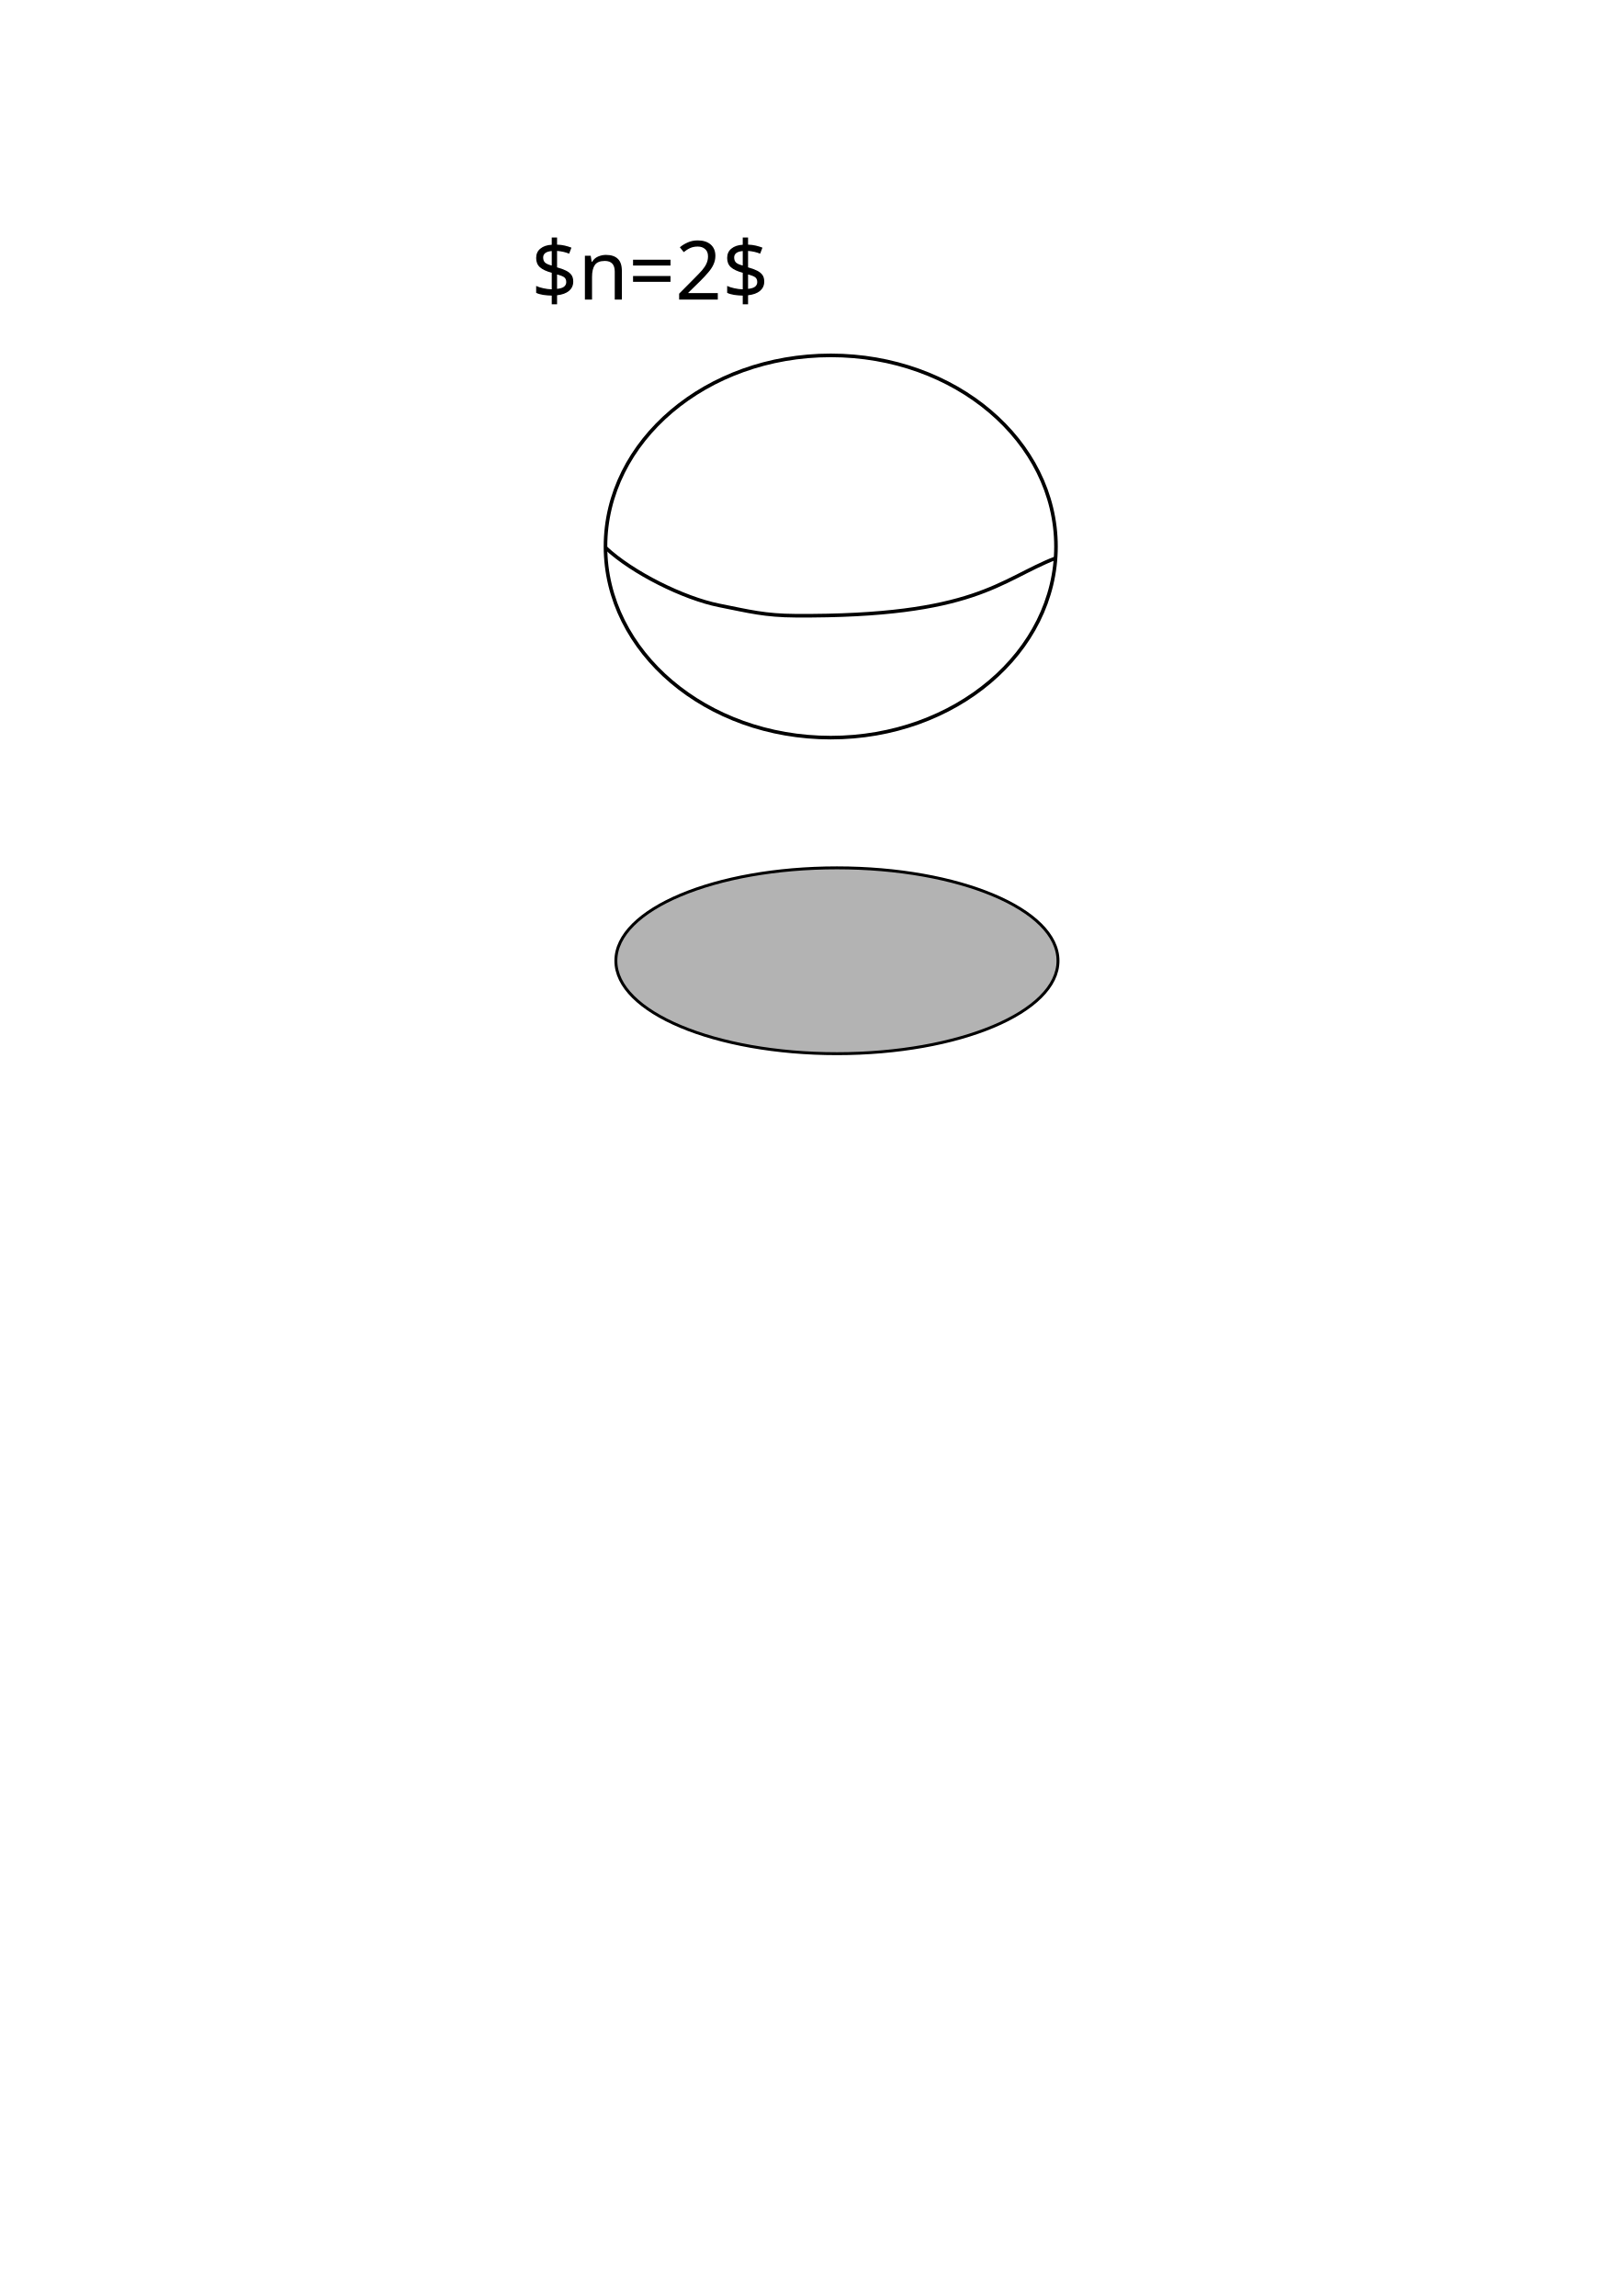
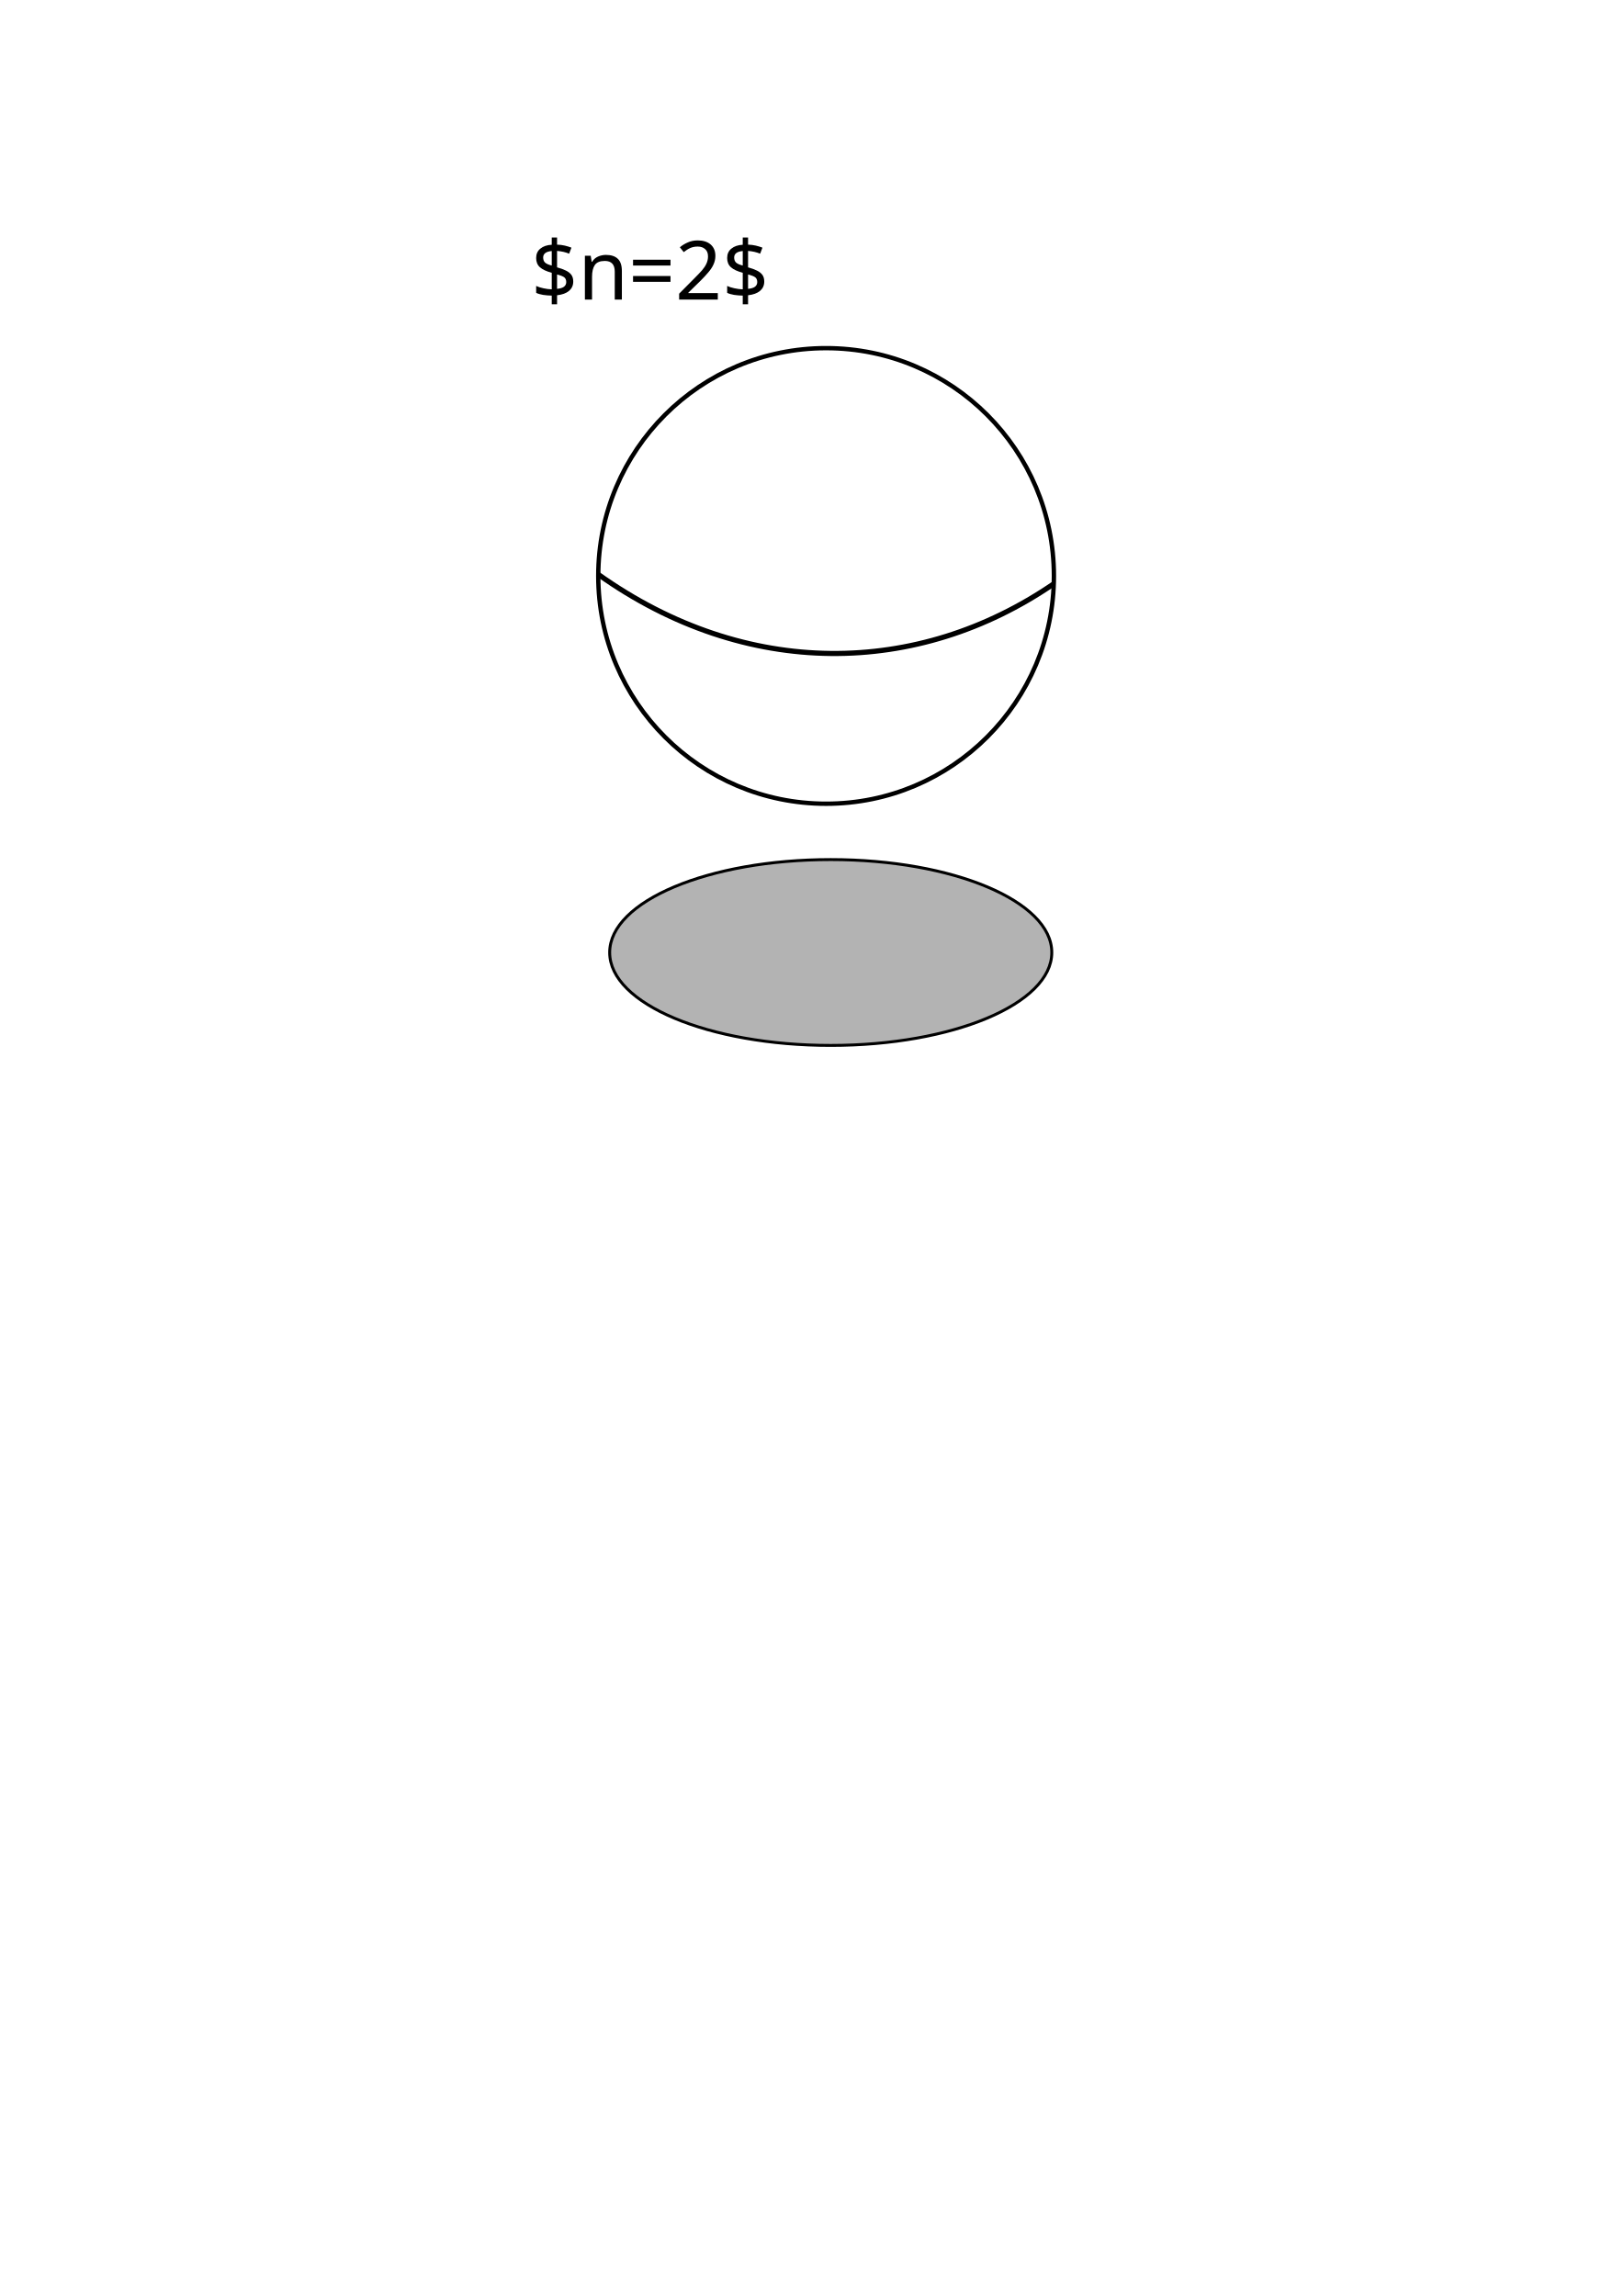
<svg xmlns="http://www.w3.org/2000/svg" xmlns:ns1="http://www.openswatchbook.org/uri/2009/osb" width="210mm" height="297mm" viewBox="0 0 210 297" version="1.1" id="svg1992">
  <defs id="defs1986">
    <linearGradient id="linearGradient4489" ns1:paint="solid">
      <stop style="stop-color:#000000;stop-opacity:1;" offset="0" id="stop4487" />
    </linearGradient>
  </defs>
  <g id="layer1">
-     <ellipse style="fill:none;stroke:#000000;stroke-width:0.465;stroke-opacity:1;stroke-miterlimit:4;stroke-dasharray:none" id="path1994" cx="107.442" cy="70.693" rx="29.132" ry="24.722" />
-     <ellipse style="opacity:1;fill:#000000;fill-opacity:0.297;stroke:#000000;stroke-width:0.378;stroke-miterlimit:4;stroke-dasharray:none;stroke-opacity:1" id="path1996" cx="108.244" cy="124.28" rx="28.591" ry="12.02" />
-     <path style="fill:none;stroke:#000000;stroke-width:0.465;stroke-linecap:butt;stroke-linejoin:miter;stroke-opacity:1;stroke-miterlimit:4;stroke-dasharray:none" d="m 78.31,70.834 c 3.463,3.26 10.118,6.56 14.699,7.476 3.952,0.79 5.894,1.311 9.889,1.336 23.274,0.145 26.371,-4.622 33.622,-7.449" id="path4529" />
+     <ellipse style="opacity:1;fill:#000000;fill-opacity:0.297;stroke:#000000;stroke-width:0.378;stroke-miterlimit:4;stroke-dasharray:none;stroke-opacity:1" id="path1996" cx="107.442" cy="123.211" rx="28.591" ry="12.02" />
    <text xml:space="preserve" style="font-style:normal;font-weight:normal;font-size:10.583px;line-height:1.25;font-family:sans-serif;fill:#000000;fill-opacity:1;stroke:none;stroke-width:0.265" x="68.688" y="38.754" id="text4533">
      <tspan id="tspan4531" x="68.688" y="38.754" style="stroke-width:0.265">$n=2$</tspan>
    </text>
+     <circle style="font-variation-settings:normal;opacity:1;vector-effect:none;fill:none;fill-opacity:1;fill-rule:evenodd;stroke:#000000;stroke-width:0.565;stroke-linecap:butt;stroke-linejoin:miter;stroke-miterlimit:4;stroke-dasharray:none;stroke-dashoffset:0;stroke-opacity:1;stop-color:#000000;stop-opacity:1" id="path837" cx="106.841" cy="74.501" r="29.466" />
+     <path style="font-variation-settings:normal;opacity:1;vector-effect:none;fill:none;fill-opacity:1;stroke:#000000;stroke-width:0.665;stroke-linecap:butt;stroke-linejoin:miter;stroke-miterlimit:4;stroke-dasharray:none;stroke-dashoffset:0;stroke-opacity:1;stop-color:#000000;stop-opacity:1" d="M 77.375,74.302 C 96.538,87.922 118.718,87.548 136.29,75.512" id="path839" />
  </g>
</svg>
